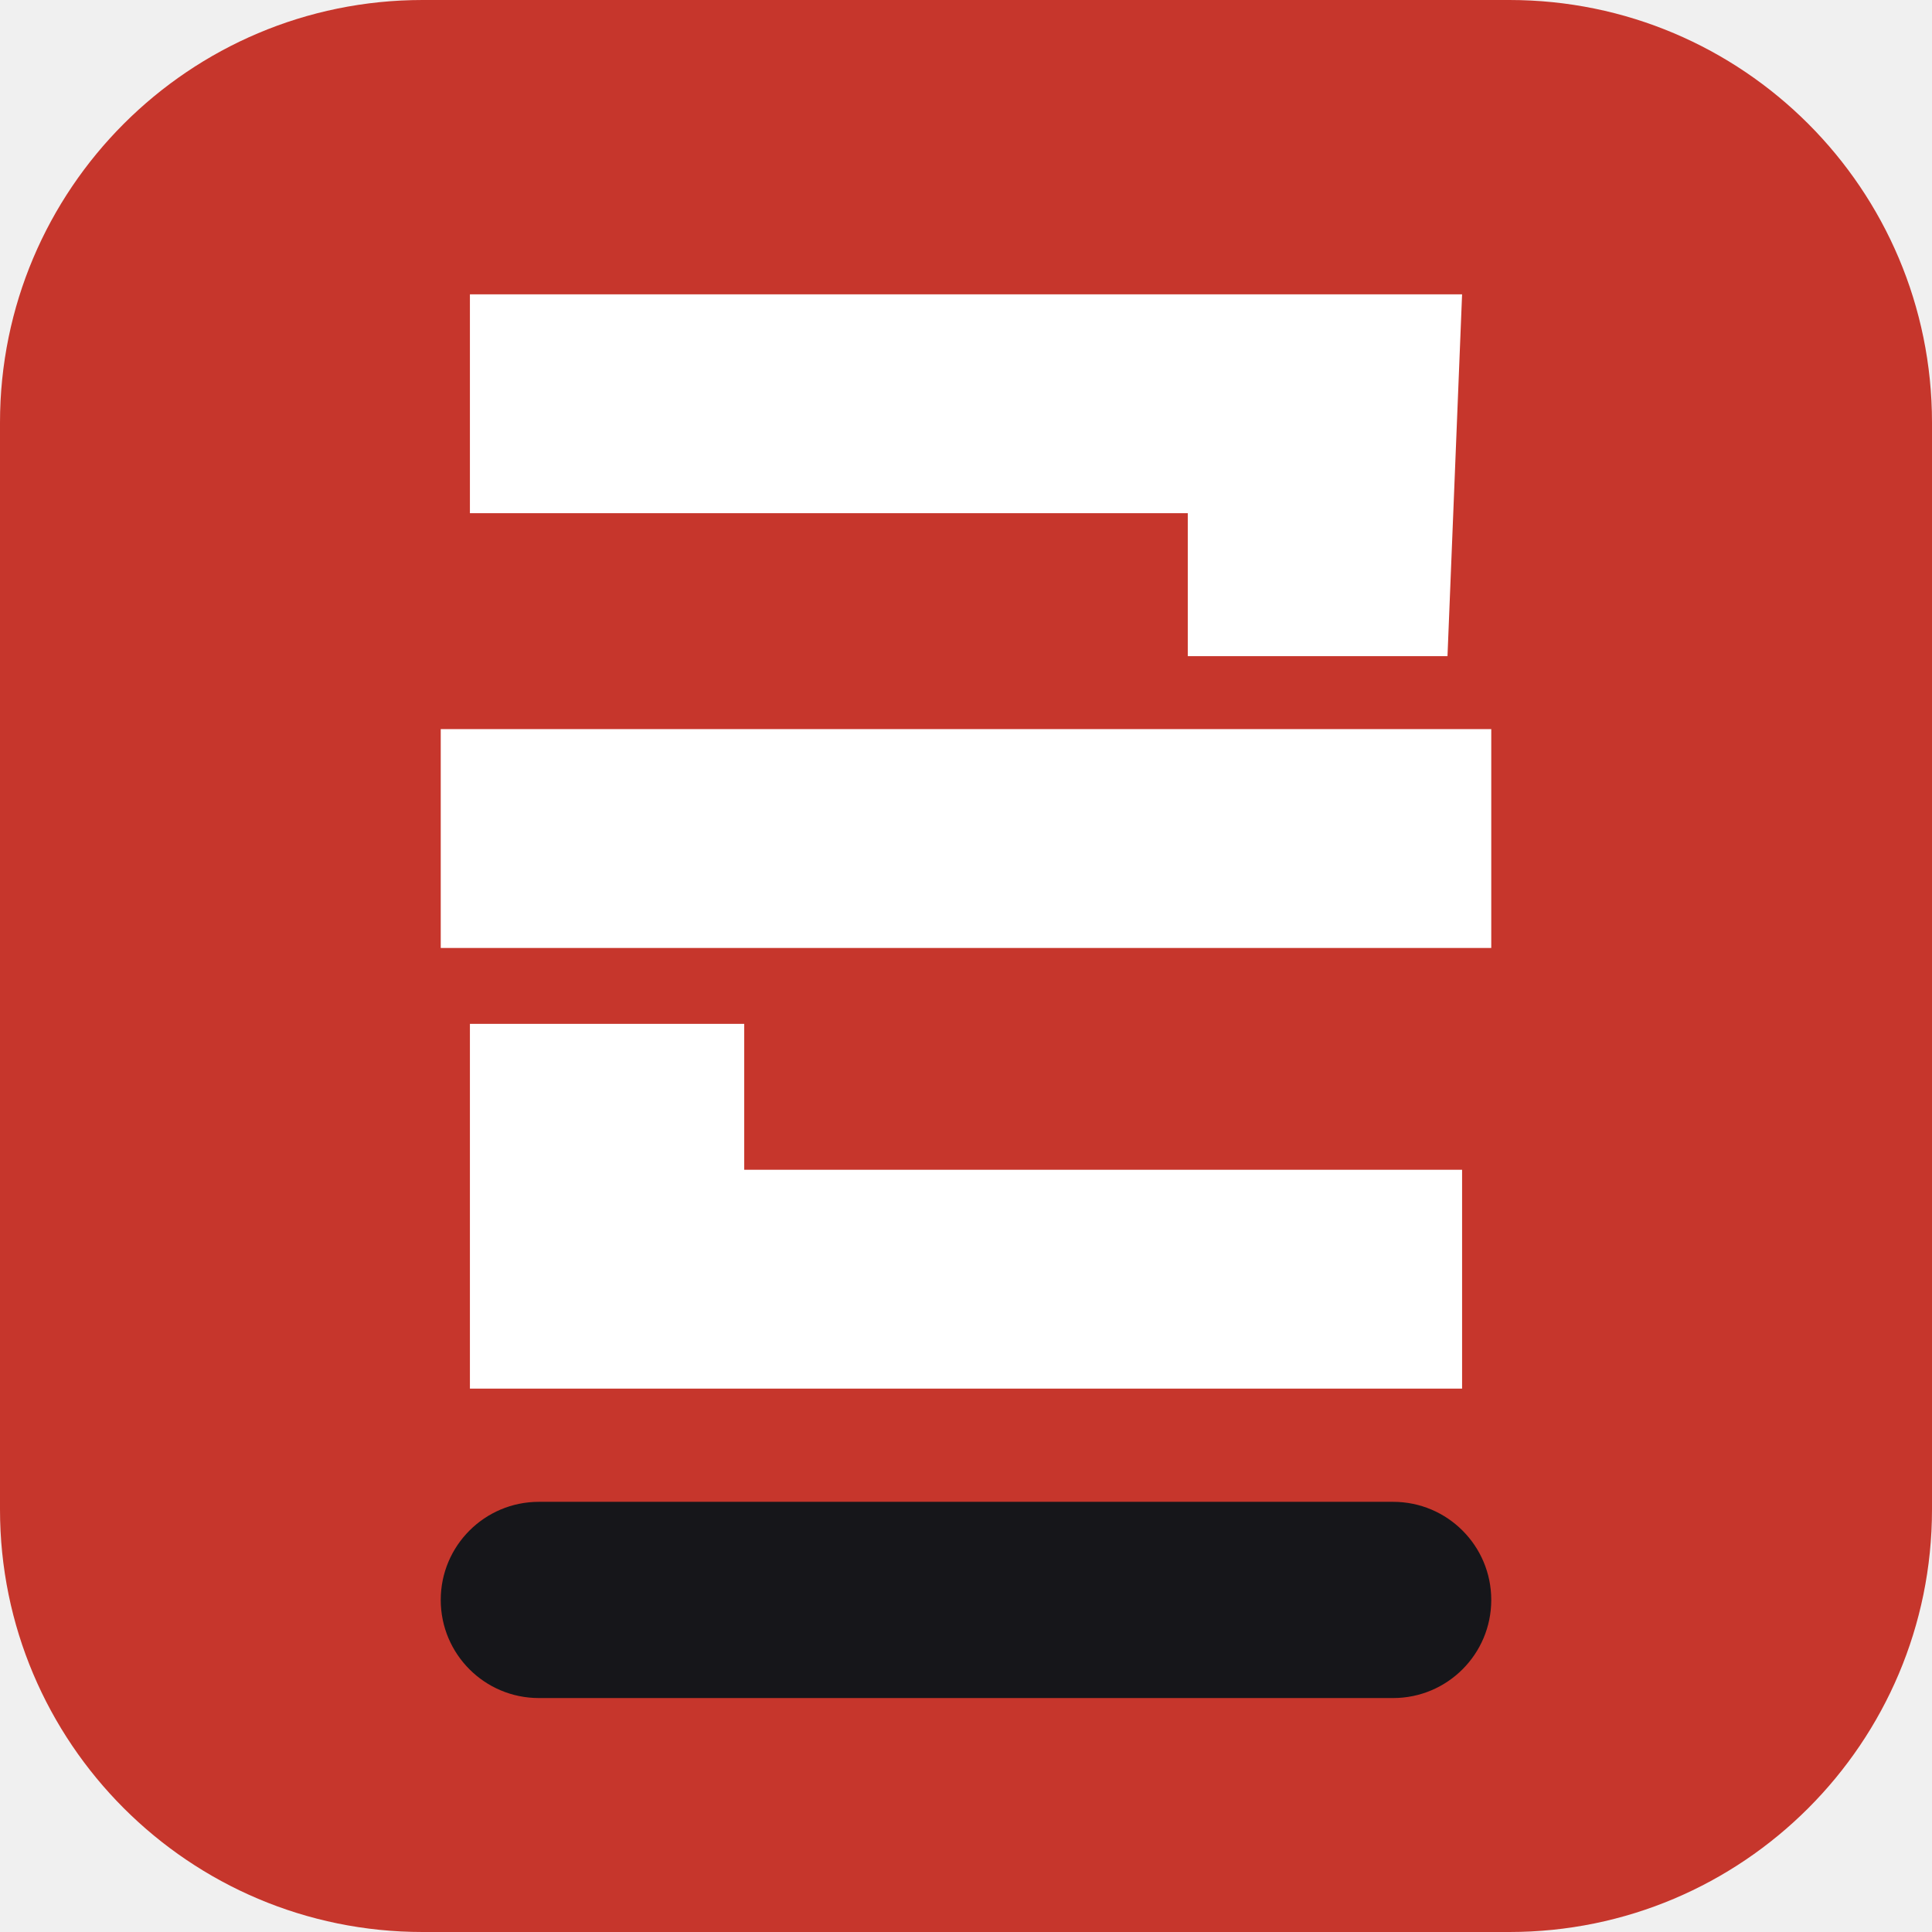
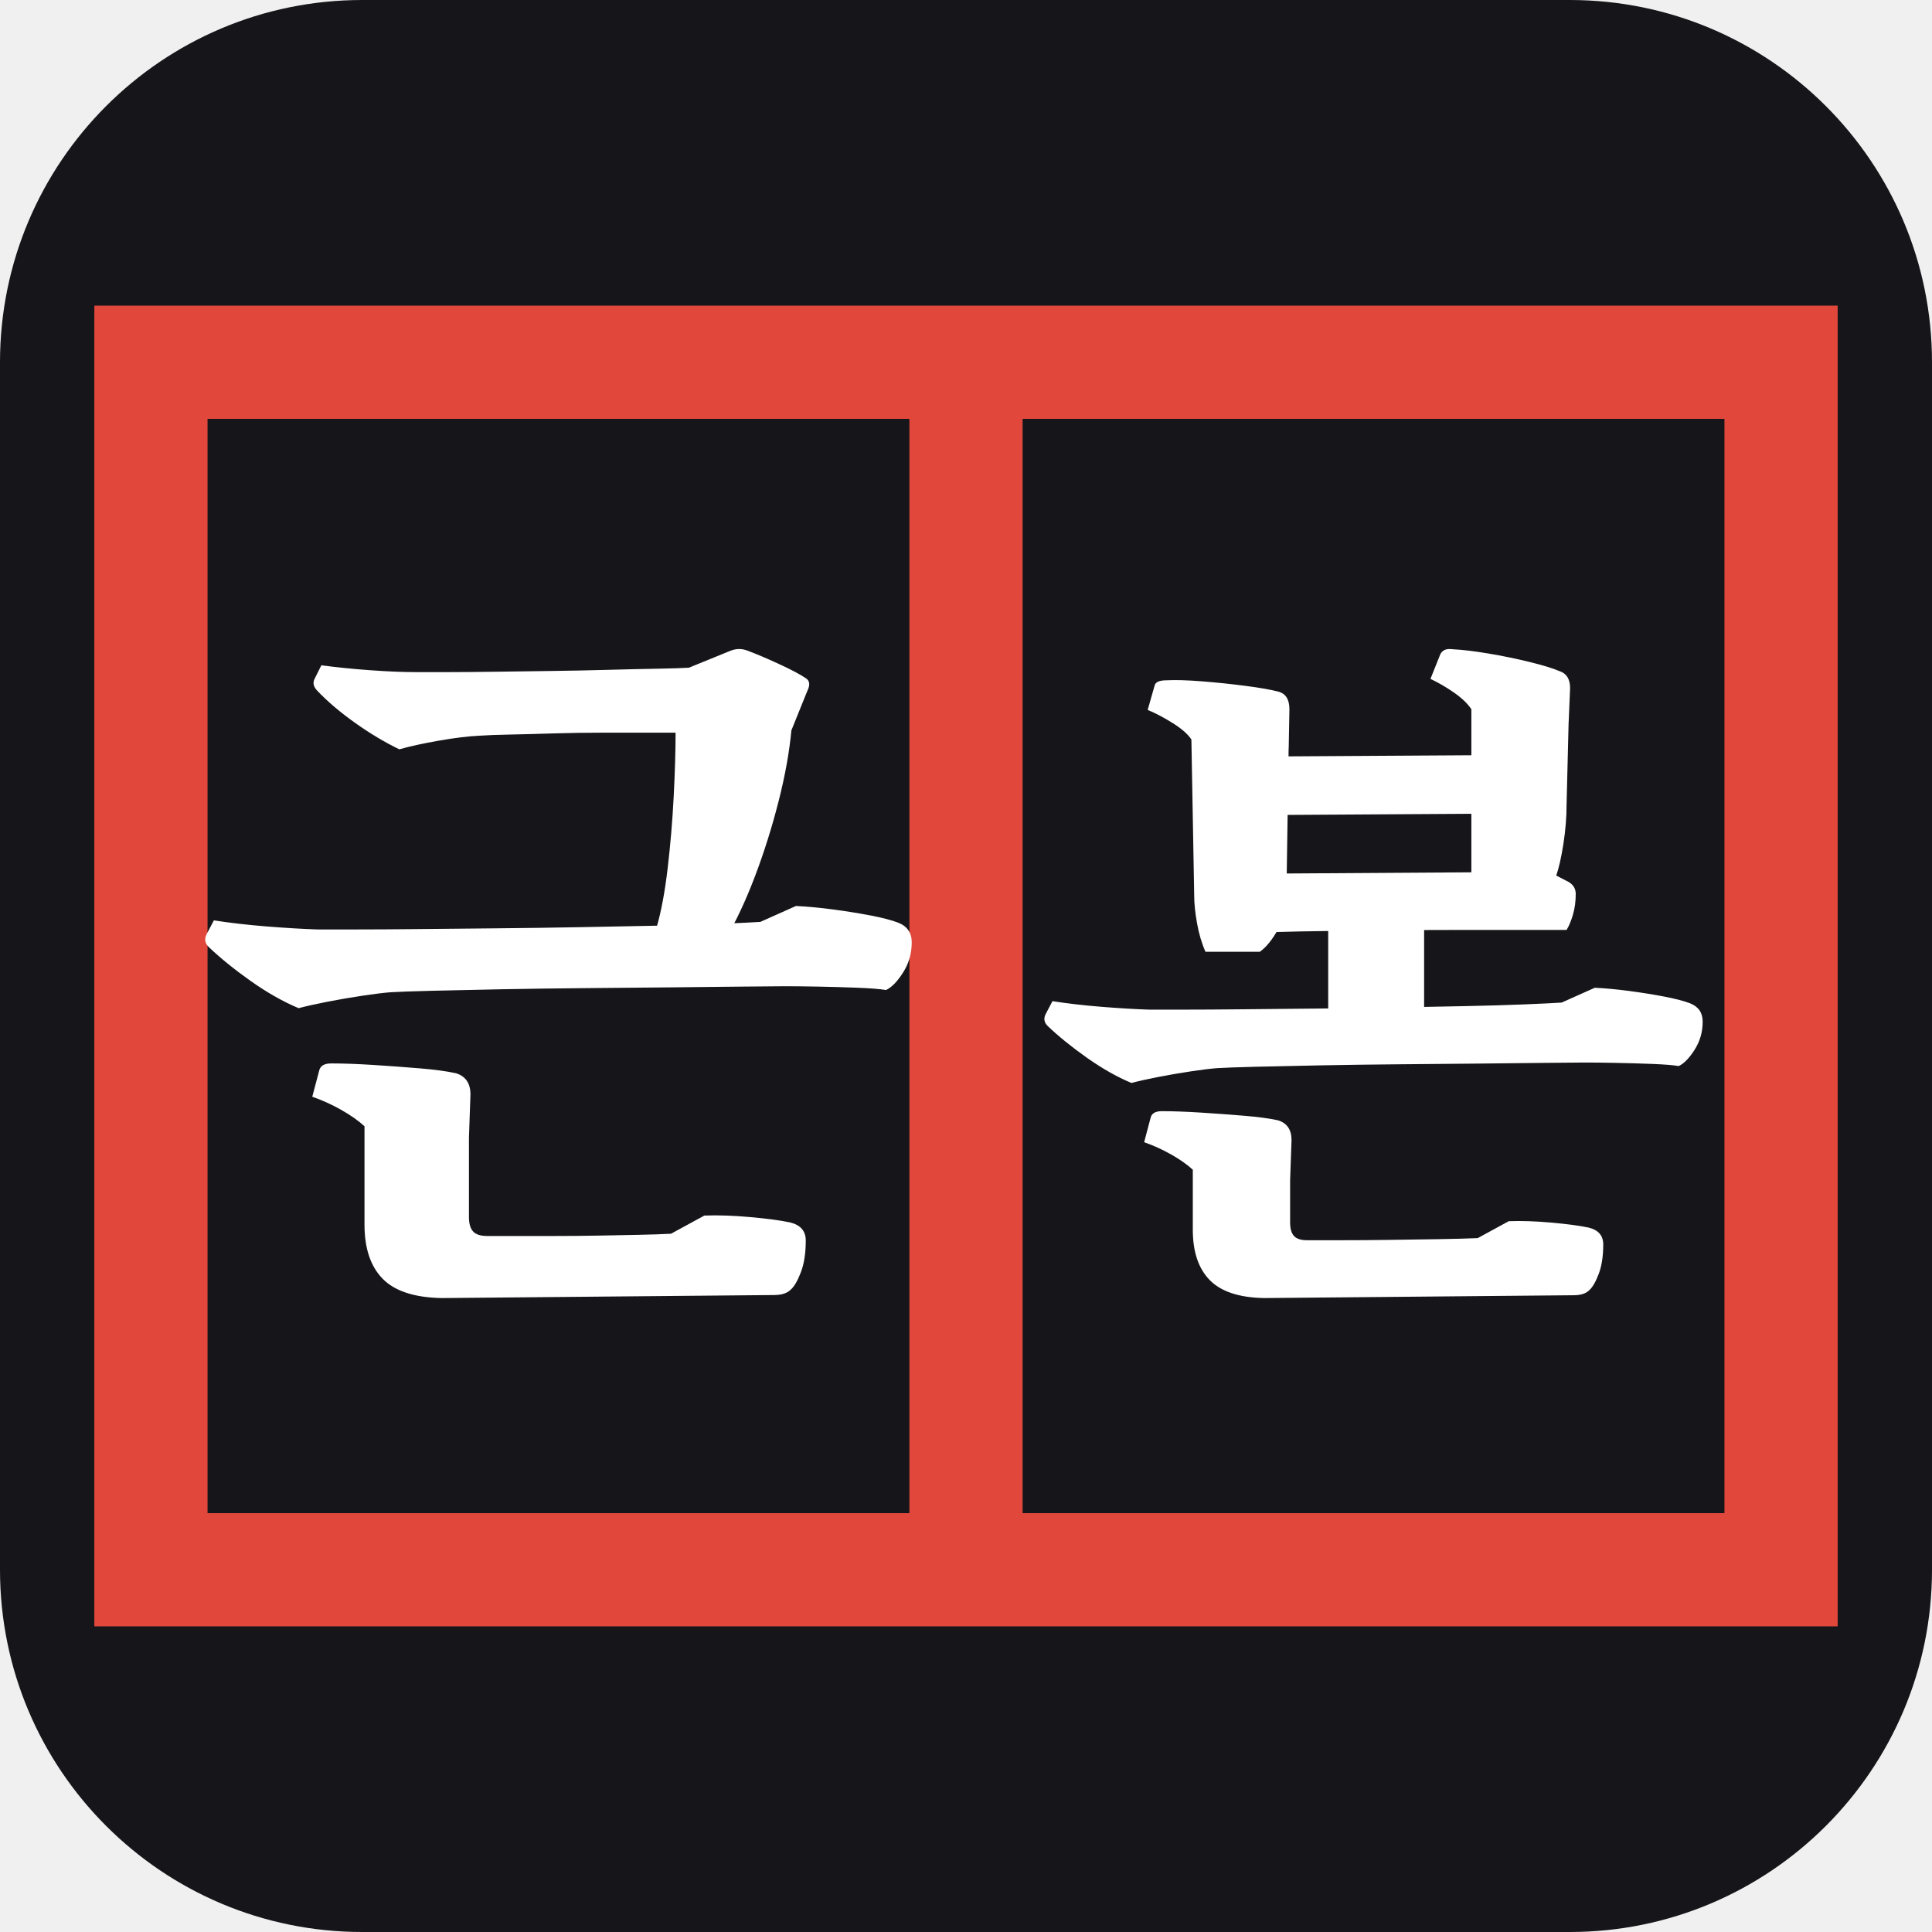
<svg xmlns="http://www.w3.org/2000/svg" viewBox="0 0 512 512">
-   <rect width="512" height="512" rx="112" fill="#c6362c" />
-   <path d="M314.773 136.0V173.893H383.6L387.467 78.0H124.533V136.0ZM116.8 193.227V251.227H395.2V193.227ZM124.533 271.333V368.0H387.467V310.0H197.227V271.333Z" fill="#ffffff" />
-   <rect x="116.8" y="398" width="278.4" height="52" rx="26.0" fill="#16161a" />
+   <rect width="512" height="512" rx="96" fill="#16161a" />
+   <rect x="40" y="96" width="432" height="320" fill="none" stroke="#e2473b" stroke-width="30" />
+   <line x1="256" y1="96" x2="256" y2="416" stroke="#e2473b" stroke-width="30" />
+   <path d="M210.928 240.098Q215.341 240.299 220.657 241.001Q225.972 241.703 230.686 242.605Q235.4 243.508 238.007 244.511Q241.618 245.915 241.618 249.726Q241.618 254.139 239.311 257.749Q237.004 261.36 234.798 262.363Q232.391 261.962 227.276 261.761Q222.161 261.56 216.846 261.46Q211.53 261.36 208.12 261.36Q204.71 261.36 196.587 261.46Q188.463 261.56 177.732 261.661Q167.001 261.761 155.367 261.861Q143.733 261.962 133.102 262.162Q122.471 262.363 114.548 262.563Q106.625 262.764 103.416 262.964Q100.808 263.165 96.095 263.867Q91.381 264.569 86.767 265.472Q82.154 266.374 79.145 267.177Q72.927 264.569 66.408 259.956Q59.889 255.342 55.276 250.929Q53.872 249.525 54.674 247.72L56.68 243.909Q63.099 244.912 70.621 245.514Q78.142 246.115 84.16 246.316Q87.169 246.316 94.189 246.316Q101.209 246.316 110.837 246.216Q120.465 246.115 131.497 246.015Q142.53 245.915 153.562 245.714Q164.594 245.514 174.322 245.313Q184.05 245.113 191.271 244.812Q198.492 244.511 201.501 244.31ZM205.111 343.198 117.055 344.0 127.686 327.552Q131.297 327.552 136.311 327.552Q141.326 327.552 146.942 327.552Q152.559 327.552 158.275 327.452Q163.992 327.352 169.007 327.251Q174.021 327.151 177.832 326.95L186.658 322.136Q192.074 321.936 198.793 322.538Q205.513 323.139 209.324 323.942Q213.536 324.945 213.536 328.756Q213.536 333.77 212.232 337.18Q210.928 340.59 209.524 341.794Q208.12 343.198 205.111 343.198ZM117.055 344.0Q106.224 343.799 101.41 338.885Q96.596 333.971 96.596 324.543V309.7H124.276V322.538Q124.276 325.145 125.38 326.349Q126.483 327.552 129.09 327.552ZM183.248 194.164Q178.835 194.164 172.617 194.164Q166.399 194.164 159.679 194.164Q152.96 194.164 146.541 194.365Q140.123 194.566 135.008 194.666Q129.893 194.766 127.085 194.967Q122.672 195.167 116.353 196.271Q110.035 197.374 105.823 198.577Q100.006 195.769 94.089 191.557Q88.172 187.345 84.16 183.132Q82.555 181.528 83.358 179.923L85.163 176.313Q91.18 177.115 98.1 177.616Q105.021 178.118 110.236 178.118Q113.044 178.118 118.46 178.118Q123.875 178.118 131.096 178.017Q138.317 177.917 146.04 177.817Q153.762 177.717 161.083 177.516Q168.405 177.315 174.222 177.215Q180.039 177.115 183.248 176.914ZM209.725 193.563 179.036 193.964 182.646 176.914 193.478 172.501Q195.885 171.499 198.292 172.501Q201.501 173.705 206.315 175.911Q211.129 178.118 213.536 179.722Q215.141 180.725 213.937 183.132ZM176.027 249.927Q173.419 249.726 174.021 245.714Q175.826 239.496 176.93 230.169Q178.033 220.842 178.534 211.114Q179.036 201.385 179.036 193.964L194.882 188.548L209.725 193.563Q208.923 202.188 206.315 212.417Q203.707 222.647 200.097 232.175Q196.486 241.703 192.274 248.924Q190.87 250.929 187.861 250.929ZM124.276 312.508H96.596V298.468Q94.189 296.261 90.478 294.155Q86.767 292.049 82.756 290.645L84.561 283.825Q84.962 281.819 87.77 281.819Q92.584 281.819 98.903 282.22Q105.221 282.622 111.239 283.123Q117.256 283.624 120.867 284.427Q124.678 285.63 124.678 290.043L124.276 301.476Z M341.896 315.78H316.105V309.986Q313.863 307.93 310.405 305.968Q306.948 304.006 303.21 302.698L304.892 296.343Q305.266 294.474 307.882 294.474Q312.368 294.474 318.255 294.848Q324.142 295.222 329.748 295.689Q335.355 296.156 338.719 296.904Q342.27 298.025 342.27 302.137L341.896 312.79ZM417.025 343.252 334.981 344.0 344.886 328.675Q349.185 328.675 355.259 328.675Q361.333 328.675 368.061 328.582Q374.789 328.488 380.956 328.395Q387.123 328.301 391.609 328.114L399.832 323.629Q404.878 323.442 411.138 324.003Q417.399 324.564 420.95 325.311Q424.875 326.246 424.875 329.796Q424.875 334.469 423.66 337.646Q422.445 340.823 421.137 341.944Q419.829 343.252 417.025 343.252ZM334.981 344.0Q325.076 343.813 320.591 339.234Q316.105 334.656 316.105 325.872V313.724H341.896V324.003Q341.896 326.432 342.924 327.554Q343.952 328.675 346.381 328.675ZM422.632 261.769Q426.744 261.956 431.696 262.61Q436.649 263.264 441.041 264.105Q445.433 264.946 447.862 265.88Q451.226 267.189 451.226 270.74Q451.226 274.851 449.077 278.215Q446.928 281.579 444.872 282.514Q442.629 282.14 437.864 281.953Q433.098 281.766 428.145 281.673Q423.193 281.579 420.016 281.579Q416.839 281.579 409.27 281.673Q401.701 281.766 391.702 281.859Q381.703 281.953 370.864 282.046Q360.024 282.14 350.119 282.327Q340.214 282.514 332.832 282.7Q325.45 282.887 322.46 283.074Q320.03 283.261 315.638 283.915Q311.246 284.569 306.948 285.41Q302.65 286.251 299.846 286.999Q294.053 284.569 287.979 280.271Q281.905 275.972 277.606 271.861Q276.298 270.553 277.046 268.871L278.915 265.32Q284.895 266.254 291.903 266.815Q298.912 267.376 304.518 267.562Q307.322 267.562 313.863 267.562Q320.404 267.562 329.375 267.469Q338.345 267.376 348.624 267.282Q358.903 267.189 369.182 267.002Q379.461 266.815 388.525 266.628Q397.589 266.441 404.317 266.161Q411.045 265.88 413.848 265.694ZM377.405 271.674H351.988V240.09H377.405ZM389.927 187.948Q388.431 185.705 385.348 183.556Q382.264 181.407 379.087 179.912L381.703 173.371Q382.077 172.623 382.825 172.249Q383.572 171.875 385.067 172.062Q388.805 172.249 394.412 173.184Q400.019 174.118 405.345 175.426Q410.671 176.735 413.288 177.856Q416.091 178.79 416.091 182.341L415.717 191.312ZM315.732 195.984Q314.423 193.928 310.873 191.686Q307.322 189.443 304.145 188.135L306.013 181.594Q306.387 180.285 309.191 180.285Q312.741 180.099 318.628 180.566Q324.515 181.033 330.216 181.781Q335.916 182.528 338.719 183.276Q341.709 184.023 341.709 187.948L341.522 198.227ZM319.469 252.238Q317.974 248.874 317.227 244.669Q316.479 240.464 316.479 237.473L315.732 195.984L341.522 196.919L340.962 234.109Q341.149 241.772 338.812 246.07Q336.476 250.369 333.86 252.238ZM412.353 232.24H389.927V187.948L415.717 190.751L415.157 213.365Q415.157 218.224 414.316 223.644Q413.475 229.063 412.353 232.24ZM398.897 215.607 337.785 215.981V200.469L398.897 200.096ZM415.717 233.736Q417.586 234.857 417.586 236.913Q417.586 239.903 416.839 242.426Q416.091 244.949 415.157 246.444Q409.924 246.444 402.355 246.444Q394.786 246.444 386.095 246.444Q377.405 246.444 368.621 246.537Q359.837 246.631 351.895 246.724Q343.952 246.818 337.971 247.005L339.467 231.493L397.963 231.119H410.671Z" fill="#ffffff" />
</svg>
